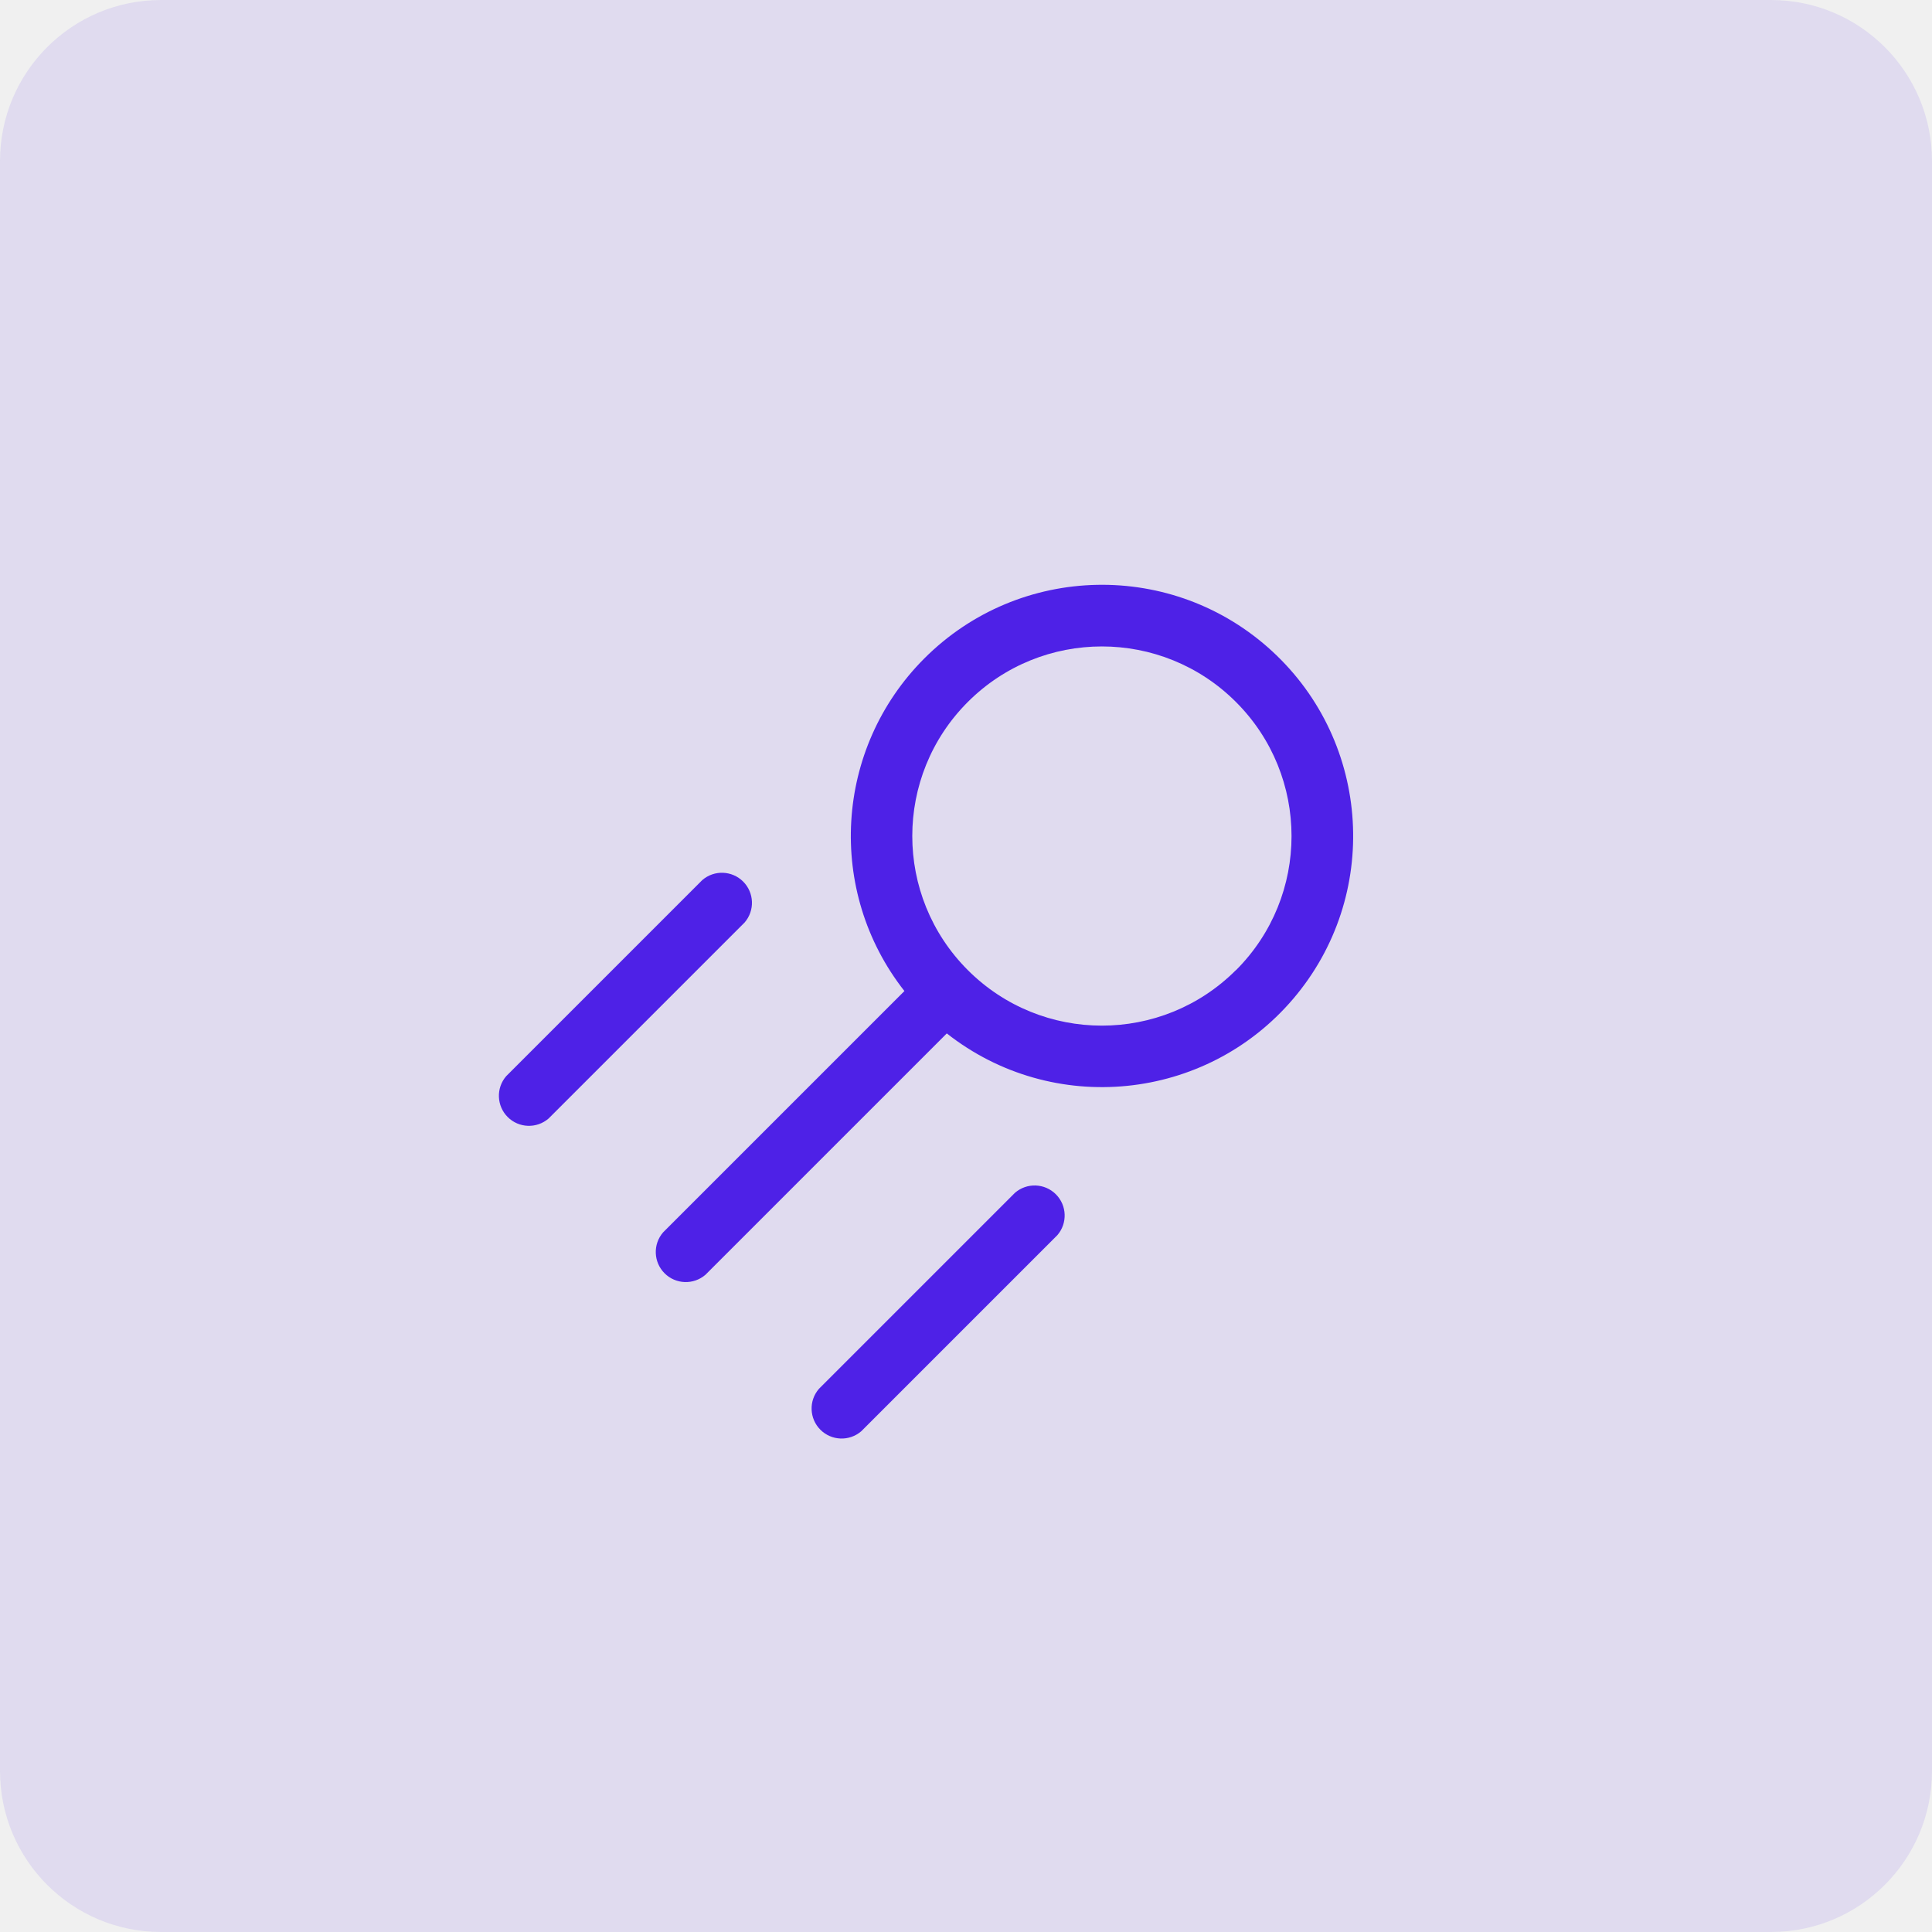
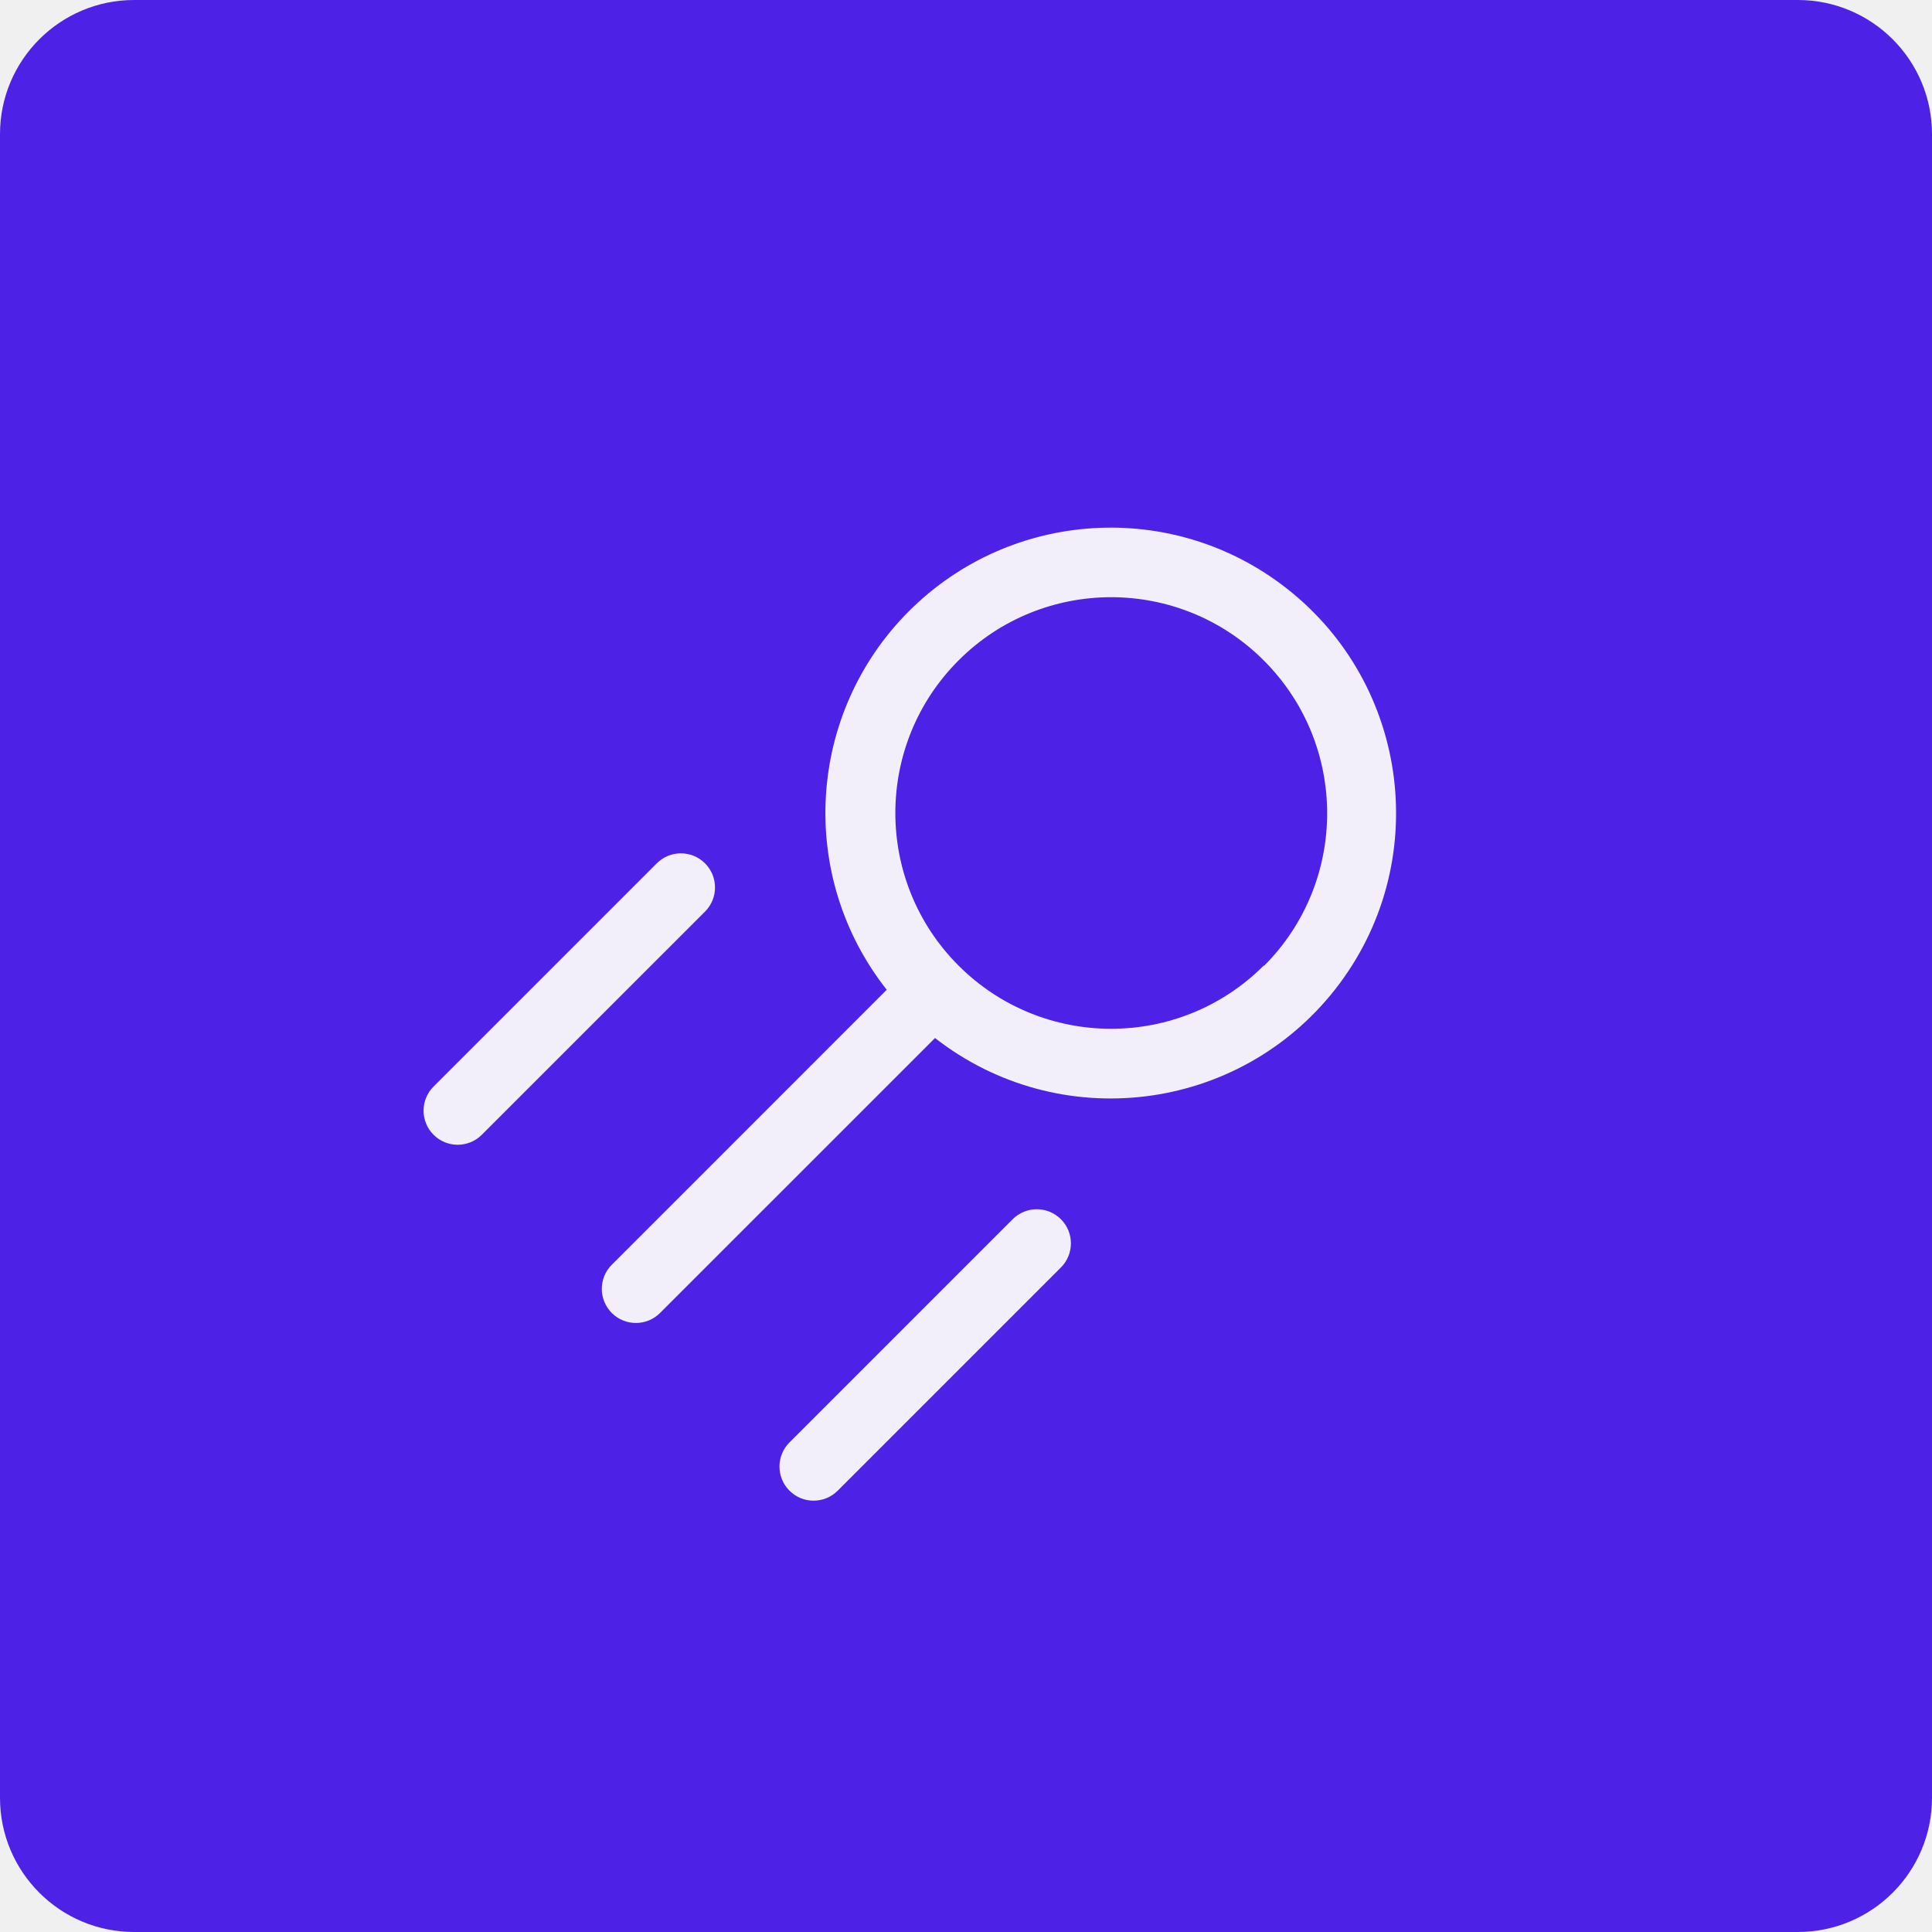
- <svg xmlns="http://www.w3.org/2000/svg" width="60" height="60" viewBox="0 0 60 60">
+ <svg xmlns="http://www.w3.org/2000/svg" width="72" height="72" fill="none">
+   <rect width="72" height="72" fill="#4E21E7" rx="5" />
+   <g fill="#F2EFFB" clip-path="url(#a)">
+     <path d="m37.74 45.437-8.319 8.319a1.271 1.271 0 1 0 1.798 1.797l8.318-8.318a1.271 1.271 0 1 0-1.797-1.798ZM17.955 42.29l8.319-8.318a1.271 1.271 0 1 0-1.798-1.798l-8.318 8.318a1.271 1.271 0 0 0 1.797 1.798Zm15.926-19.521a10.64 10.64 0 0 0-.835 14.117L22.8 47.133a1.271 1.271 0 0 0 1.797 1.798l10.248-10.247c4.63 3.613 11.315 2.794 14.93-1.836 3.613-4.629 2.793-11.315-1.836-14.929a10.631 10.631 0 0 0-14.057.85Zm13.215 13.215a8.042 8.042 0 1 1 .011-11.361 8.049 8.049 0 0 1 0 11.372" />
+   </g>
  <defs>
-     <style>.a,.b{fill:#4e21e7;}.a{opacity:0.1;}</style>
+     <clipPath id="a">
+       <path fill="#fff" d="M15.26 41.391 41.39 15.26l15.062 15.06L30.32 56.453z" />
+     </clipPath>
  </defs>
-   <rect class="a" width="60" height="60" rx="5" />
-   <g transform="translate(-12.373 30.126) rotate(-45)">
-     <path class="b" d="M39.7,32.49H31.088a.933.933,0,0,0,0,1.861H39.7a.933.933,0,0,0,0-1.861Z" transform="translate(-13.553 3.439)" />
-     <path class="b" d="M31.088,1.951H39.7A.933.933,0,0,0,39.7.09H31.088a.933.933,0,0,0,0,1.861Z" transform="translate(-13.553 22.105)" />
-     <path class="b" d="M49.465.11a7.8,7.8,0,0,0-7.74,6.867h-10.6a.933.933,0,0,0,0,1.861h10.6A7.8,7.8,0,1,0,49.465.11Zm0,13.687a5.888,5.888,0,1,1,5.888-5.888A5.888,5.888,0,0,1,49.465,13.8Z" transform="translate(-13.576 22.094)" />
-   </g>
</svg>
